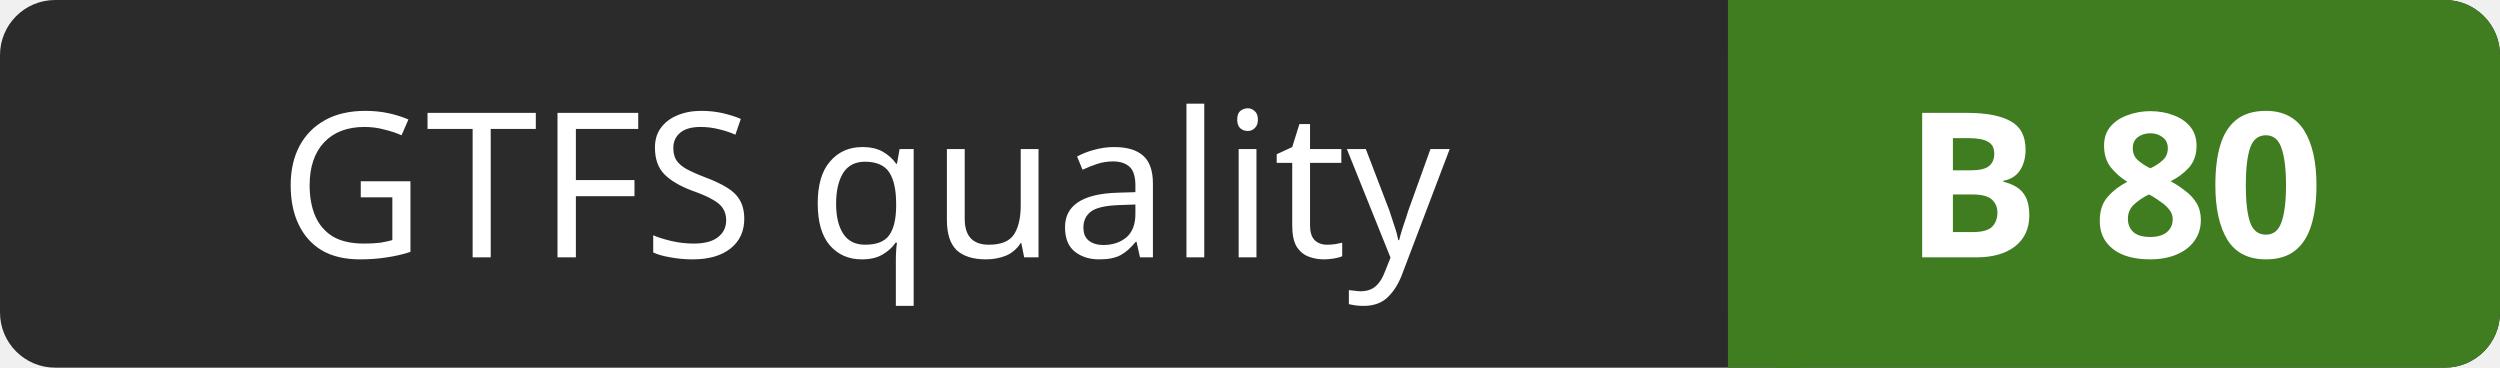
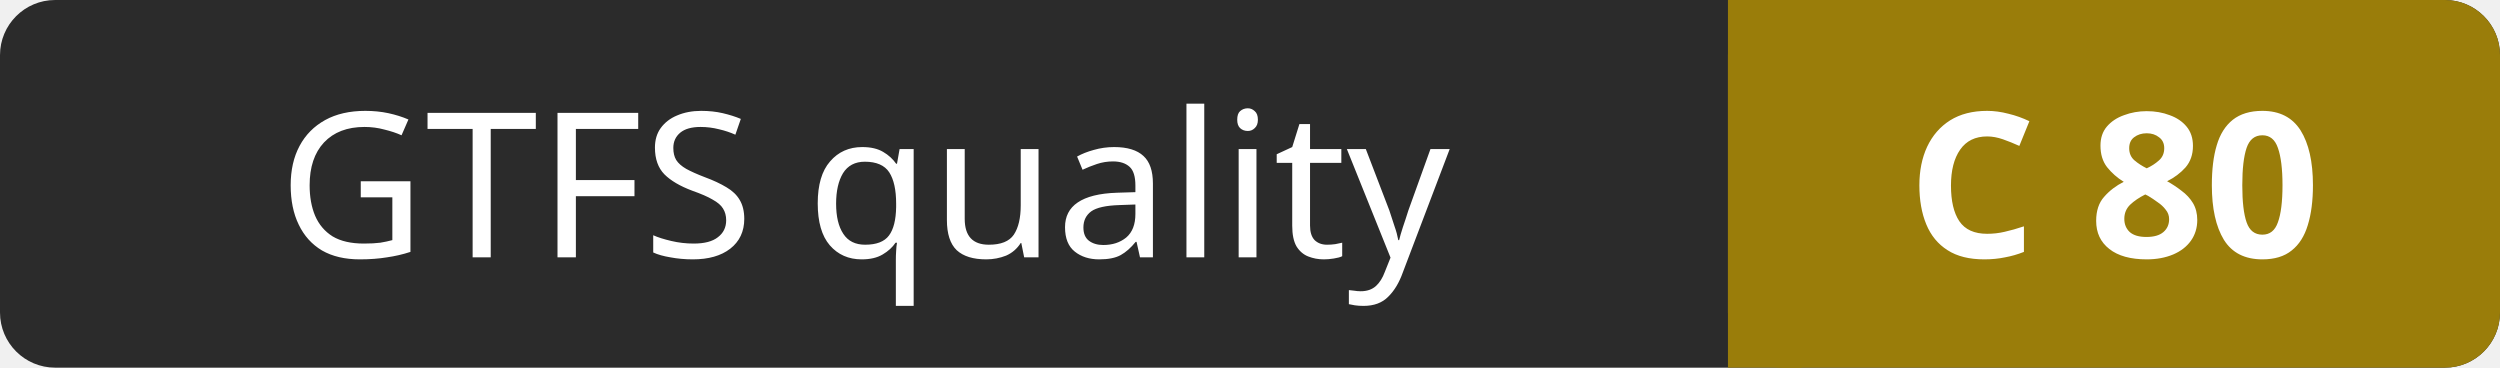
- <svg xmlns="http://www.w3.org/2000/svg" width="136" height="20" role="img" aria-label="GTFS quality: B 80">
+ <svg xmlns="http://www.w3.org/2000/svg" width="136" height="20" role="img" aria-label="GTFS quality: C 80">
  <rect width="136" height="20" rx="3" fill="#2b2b2b" />
-   <rect x="94" width="42" height="20" rx="3" fill="#3f7d20" />
-   <rect x="94" width="4" height="20" fill="#3f7d20" />
+   <rect x="94" width="42" height="20" rx="3" fill="#9a7d0a" />
+   <rect x="94" width="4" height="20" fill="#9a7d0a" />
  <g fill="#ffffff" font-family="Verdana,Geneva,sans-serif" font-size="11" text-anchor="middle">
    <text x="47" y="14">GTFS quality</text>
-     <text x="115" y="14" font-weight="bold">B 80</text>
+     <text x="115" y="14" font-weight="bold">C 80</text>
  </g>
</svg>
